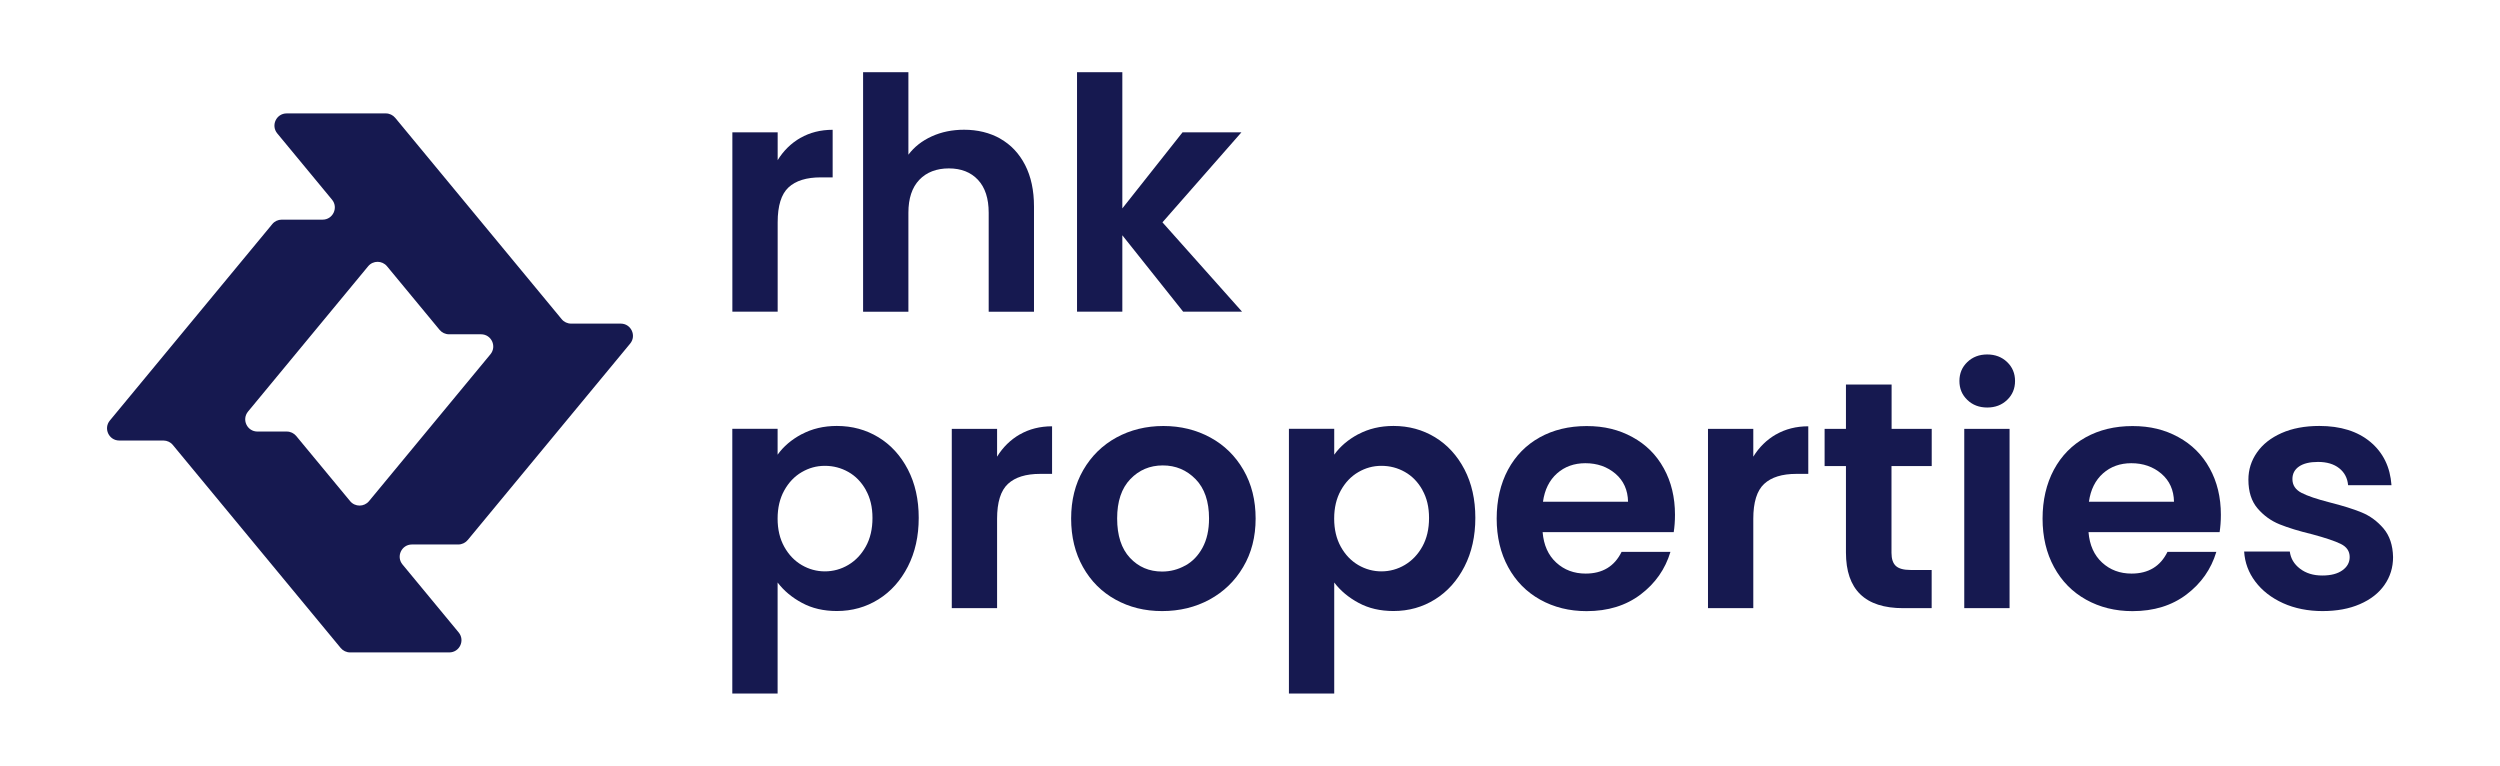
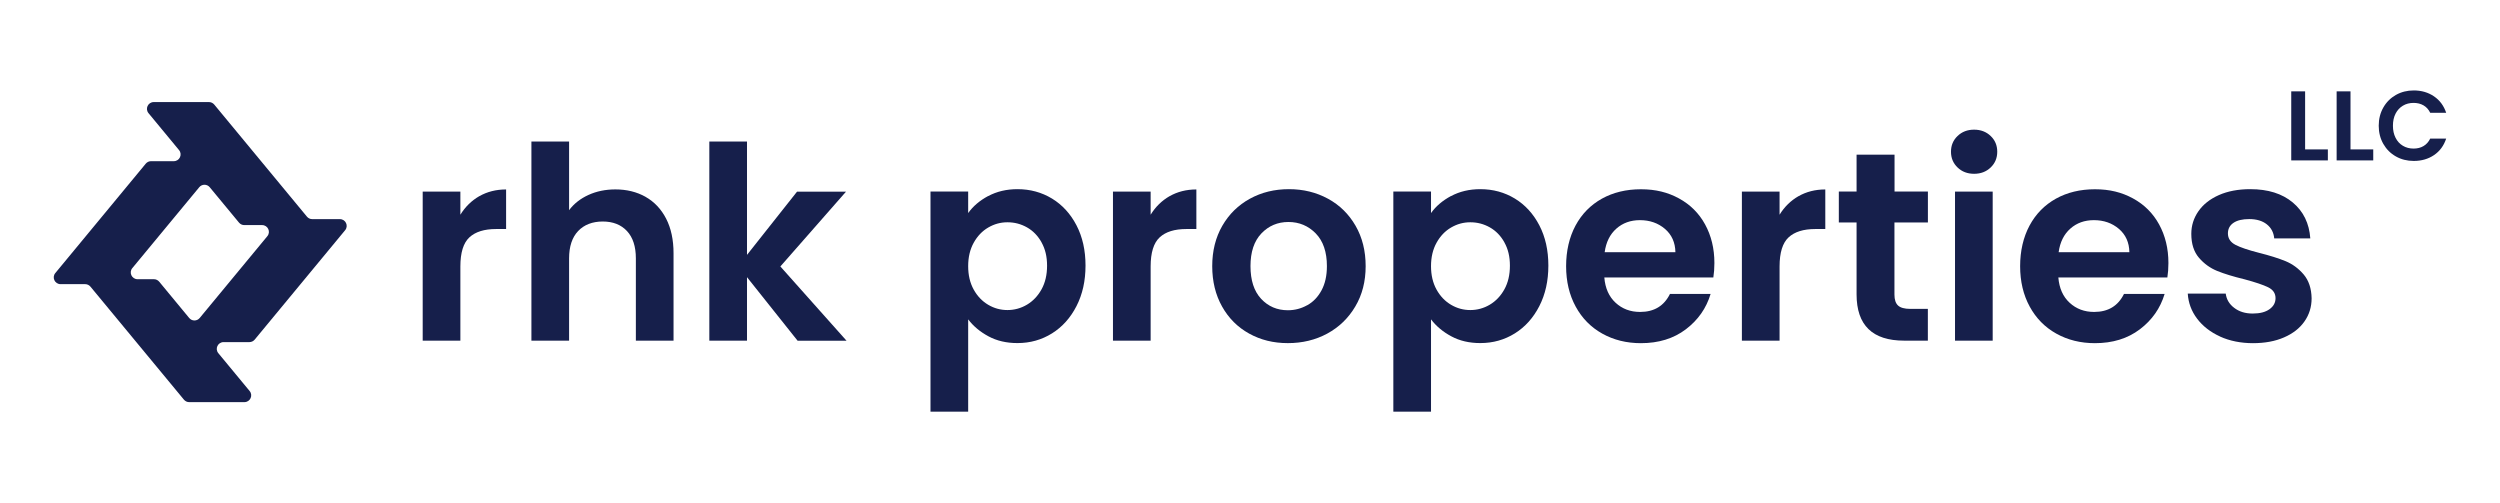
- <svg xmlns="http://www.w3.org/2000/svg" id="Layer_1" data-name="Layer 1" viewBox="0 0 428.75 131.33">
+ <svg xmlns="http://www.w3.org/2000/svg" id="Layer_1" data-name="Layer 1" viewBox="0 0 515.56 103.56">
  <defs>
    <style>
      .cls-1 {
-         fill: #161950;
+         fill: #161f4b;
      }
    </style>
  </defs>
  <g>
-     <g>
-       <path class="cls-1" d="M137.28,23.65c1.61-.92,3.45-1.39,5.52-1.39v8.16h-2.05c-2.44,0-4.28.57-5.52,1.72-1.24,1.15-1.86,3.15-1.86,5.99v15.32h-7.77v-30.75h7.77v4.77c1-1.63,2.3-2.9,3.91-3.83Z" />
-       <path class="cls-1" d="M171.55,23.79c1.81,1.02,3.23,2.52,4.25,4.5,1.02,1.98,1.53,4.36,1.53,7.13v18.04h-7.77v-16.98c0-2.44-.61-4.32-1.83-5.63-1.22-1.31-2.89-1.97-5-1.97s-3.84.66-5.08,1.97c-1.24,1.31-1.86,3.19-1.86,5.63v16.98h-7.77V12.38h7.77v14.15c1-1.33,2.33-2.38,4-3.14,1.67-.76,3.51-1.14,5.55-1.14,2.33,0,4.4.51,6.22,1.53Z" />
-       <path class="cls-1" d="M202.91,53.45l-10.43-13.1v13.1h-7.77V12.38h7.77v23.36l10.32-13.04h10.1l-13.54,15.43,13.65,15.32h-10.1Z" />
-     </g>
-     <g>
-       <path class="cls-1" d="M137.5,74.47c1.76-.94,3.76-1.42,6.02-1.42,2.63,0,5,.65,7.13,1.94,2.13,1.3,3.81,3.14,5.05,5.52,1.24,2.39,1.86,5.15,1.86,8.3s-.62,5.93-1.86,8.35c-1.24,2.42-2.92,4.3-5.05,5.63-2.13,1.33-4.5,2-7.13,2-2.26,0-4.25-.46-5.97-1.39-1.72-.92-3.12-2.09-4.19-3.5v19.04h-7.77v-45.4h7.77v4.44c1-1.41,2.38-2.58,4.13-3.52ZM148.49,84.02c-.76-1.35-1.76-2.38-3-3.08-1.24-.7-2.58-1.05-4.02-1.05s-2.73.36-3.97,1.08c-1.24.72-2.24,1.77-3,3.14-.76,1.37-1.14,2.98-1.14,4.83s.38,3.46,1.14,4.83c.76,1.37,1.76,2.41,3,3.14,1.24.72,2.56,1.08,3.97,1.08s2.78-.37,4.02-1.11c1.24-.74,2.24-1.79,3-3.16.76-1.37,1.14-3,1.14-4.88s-.38-3.45-1.14-4.8Z" />
-       <path class="cls-1" d="M174.91,74.5c1.61-.92,3.45-1.39,5.52-1.39v8.16h-2.05c-2.44,0-4.28.57-5.52,1.72-1.24,1.15-1.86,3.15-1.86,5.99v15.32h-7.77v-30.75h7.77v4.77c1-1.63,2.3-2.9,3.91-3.83Z" />
-       <path class="cls-1" d="M191.31,102.83c-2.37-1.31-4.23-3.17-5.58-5.58-1.35-2.4-2.03-5.18-2.03-8.32s.69-5.92,2.08-8.32c1.39-2.4,3.28-4.26,5.69-5.58,2.41-1.31,5.09-1.97,8.05-1.97s5.64.66,8.05,1.97c2.41,1.31,4.3,3.17,5.69,5.58,1.39,2.41,2.08,5.18,2.08,8.32s-.71,5.92-2.14,8.32c-1.42,2.41-3.35,4.26-5.77,5.58-2.42,1.31-5.13,1.97-8.13,1.97s-5.62-.66-7.99-1.97ZM203.27,97c1.24-.68,2.23-1.71,2.97-3.08.74-1.37,1.11-3.03,1.11-5,0-2.92-.77-5.17-2.3-6.74-1.54-1.57-3.41-2.36-5.63-2.36s-4.08.79-5.58,2.36c-1.5,1.57-2.25,3.82-2.25,6.74s.73,5.17,2.19,6.74c1.46,1.57,3.3,2.36,5.52,2.36,1.41,0,2.73-.34,3.97-1.03Z" />
-       <path class="cls-1" d="M232.96,74.47c1.76-.94,3.76-1.42,6.02-1.42,2.63,0,5,.65,7.13,1.94,2.13,1.3,3.81,3.14,5.05,5.52,1.24,2.39,1.86,5.15,1.86,8.3s-.62,5.93-1.86,8.35c-1.24,2.42-2.92,4.3-5.05,5.63-2.13,1.33-4.5,2-7.13,2-2.26,0-4.25-.46-5.97-1.39-1.72-.92-3.12-2.09-4.19-3.5v19.04h-7.77v-45.4h7.77v4.44c1-1.41,2.38-2.58,4.13-3.52ZM243.94,84.02c-.76-1.35-1.76-2.38-3-3.08-1.24-.7-2.58-1.05-4.02-1.05s-2.73.36-3.97,1.08c-1.24.72-2.24,1.77-3,3.14-.76,1.37-1.14,2.98-1.14,4.83s.38,3.46,1.14,4.83c.76,1.37,1.76,2.41,3,3.14,1.24.72,2.56,1.08,3.97,1.08s2.78-.37,4.02-1.11c1.24-.74,2.24-1.79,3-3.16.76-1.37,1.14-3,1.14-4.88s-.38-3.45-1.14-4.8Z" />
-       <path class="cls-1" d="M287.04,91.26h-22.48c.18,2.22.96,3.96,2.33,5.22,1.37,1.26,3.05,1.89,5.05,1.89,2.89,0,4.94-1.24,6.16-3.72h8.38c-.89,2.96-2.59,5.39-5.11,7.3-2.52,1.91-5.61,2.86-9.27,2.86-2.96,0-5.61-.66-7.96-1.97-2.35-1.31-4.18-3.17-5.49-5.58-1.31-2.4-1.97-5.18-1.97-8.32s.65-5.97,1.94-8.38c1.29-2.4,3.11-4.25,5.44-5.55,2.33-1.29,5.01-1.94,8.05-1.94s5.54.63,7.85,1.89c2.31,1.26,4.11,3.04,5.38,5.36,1.28,2.31,1.92,4.97,1.92,7.96,0,1.11-.08,2.11-.22,3ZM279.21,86.04c-.04-2-.76-3.6-2.16-4.8-1.41-1.2-3.13-1.8-5.16-1.8-1.92,0-3.54.58-4.86,1.75-1.31,1.17-2.12,2.78-2.41,4.86h14.6Z" />
-       <path class="cls-1" d="M304.6,74.5c1.61-.92,3.45-1.39,5.52-1.39v8.16h-2.05c-2.44,0-4.28.57-5.52,1.72-1.24,1.15-1.86,3.15-1.86,5.99v15.32h-7.77v-30.75h7.77v4.77c1-1.63,2.3-2.9,3.91-3.83Z" />
-       <path class="cls-1" d="M324.39,79.94v14.87c0,1.04.25,1.79.75,2.25.5.46,1.34.69,2.53.69h3.61v6.55h-4.88c-6.55,0-9.82-3.18-9.82-9.55v-14.82h-3.66v-6.38h3.66v-7.6h7.83v7.6h6.88v6.38h-6.88Z" />
-       <path class="cls-1" d="M337.4,68.59c-.91-.87-1.36-1.95-1.36-3.25s.45-2.38,1.36-3.25c.91-.87,2.04-1.3,3.41-1.3s2.51.44,3.41,1.3c.91.87,1.36,1.95,1.36,3.25s-.45,2.38-1.36,3.25c-.91.87-2.04,1.3-3.41,1.3s-2.51-.43-3.41-1.3ZM344.64,73.55v30.75h-7.77v-30.75h7.77Z" />
-       <path class="cls-1" d="M380.66,91.26h-22.48c.18,2.22.96,3.96,2.33,5.22,1.37,1.26,3.05,1.89,5.05,1.89,2.89,0,4.94-1.24,6.16-3.72h8.38c-.89,2.96-2.59,5.39-5.11,7.3-2.52,1.91-5.61,2.86-9.27,2.86-2.96,0-5.61-.66-7.96-1.97-2.35-1.31-4.18-3.17-5.49-5.58-1.31-2.4-1.97-5.18-1.97-8.32s.65-5.97,1.94-8.38c1.29-2.4,3.11-4.25,5.44-5.55,2.33-1.29,5.01-1.94,8.05-1.94s5.54.63,7.85,1.89c2.31,1.26,4.11,3.04,5.38,5.36,1.28,2.31,1.92,4.97,1.92,7.96,0,1.11-.08,2.11-.22,3ZM372.84,86.04c-.04-2-.76-3.6-2.16-4.8-1.41-1.2-3.13-1.8-5.16-1.8-1.92,0-3.54.58-4.86,1.75-1.31,1.17-2.12,2.78-2.41,4.86h14.6Z" />
-       <path class="cls-1" d="M391.54,103.44c-2-.91-3.58-2.14-4.75-3.69-1.17-1.55-1.8-3.27-1.92-5.16h7.83c.15,1.18.73,2.16,1.75,2.94,1.02.78,2.28,1.17,3.8,1.17s2.64-.3,3.47-.89c.83-.59,1.25-1.35,1.25-2.28,0-1-.51-1.75-1.53-2.25-1.02-.5-2.64-1.04-4.86-1.64-2.29-.55-4.17-1.13-5.63-1.72-1.46-.59-2.72-1.5-3.77-2.72-1.05-1.22-1.58-2.87-1.58-4.94,0-1.7.49-3.26,1.47-4.66.98-1.41,2.39-2.52,4.22-3.33,1.83-.81,3.99-1.22,6.47-1.22,3.66,0,6.58.92,8.77,2.75,2.18,1.83,3.39,4.3,3.61,7.41h-7.44c-.11-1.22-.62-2.19-1.53-2.91-.91-.72-2.12-1.08-3.63-1.08-1.41,0-2.49.26-3.25.78-.76.52-1.14,1.24-1.14,2.16,0,1.04.52,1.82,1.55,2.36,1.04.54,2.65,1.08,4.83,1.64,2.22.56,4.05,1.13,5.49,1.72,1.44.59,2.69,1.51,3.75,2.75,1.05,1.24,1.6,2.88,1.64,4.91,0,1.78-.49,3.37-1.47,4.77-.98,1.41-2.39,2.51-4.22,3.3-1.83.8-3.97,1.19-6.41,1.19s-4.77-.45-6.77-1.36Z" />
-     </g>
+     <path class="cls-1" d="M475.37,30.81h4.69v2.27h-7.55v-14.24h2.86v11.98Z" />
+     <path class="cls-1" d="M484.73,30.81h4.69v2.27h-7.55v-14.24h2.86v11.98Z" />
+     <path class="cls-1" d="M491.5,22.17c.63-1.11,1.5-1.97,2.59-2.59,1.1-.62,2.32-.93,3.68-.93,1.59,0,2.99.41,4.18,1.22,1.2.82,2.03,1.95,2.51,3.39h-3.29c-.33-.68-.79-1.19-1.38-1.53-.59-.34-1.28-.51-2.05-.51-.83,0-1.57.19-2.21.58-.65.39-1.15.94-1.51,1.64s-.54,1.54-.54,2.49.18,1.77.54,2.48c.36.71.86,1.27,1.51,1.65.65.39,1.38.58,2.21.58.78,0,1.46-.17,2.05-.52.59-.35,1.05-.86,1.38-1.54h3.29c-.48,1.46-1.31,2.59-2.5,3.4-1.19.81-2.59,1.21-4.19,1.21-1.36,0-2.59-.31-3.68-.93-1.1-.62-1.96-1.48-2.59-2.58-.63-1.1-.95-2.35-.95-3.75s.32-2.66.95-3.76Z" />
  </g>
-   <path class="cls-1" d="M80.21,92.62l27.86-33.69c1.13-1.36.16-3.43-1.61-3.43h-8.52c-.62,0-1.22-.28-1.61-.76l-28.55-34.53c-.4-.48-.99-.76-1.61-.76h-17.01c-1.77,0-2.74,2.06-1.61,3.43l9.39,11.36c1.13,1.36.16,3.43-1.61,3.43h-7.02c-.62,0-1.22.28-1.61.76l-27.86,33.69c-1.13,1.36-.16,3.43,1.61,3.43h7.58c.62,0,1.22.28,1.61.76l28.79,34.82c.4.48.99.76,1.61.76h17.01c1.77,0,2.74-2.06,1.61-3.43l-9.63-11.65c-1.13-1.36-.16-3.43,1.61-3.43h7.95c.62,0,1.22-.28,1.61-.76ZM42.54,70.58l20.6-24.92c.84-1.01,2.39-1.01,3.23,0l9.02,10.91c.4.48.99.76,1.61.76h5.5c1.77,0,2.74,2.06,1.61,3.43l-20.83,25.19c-.84,1.01-2.39,1.01-3.23,0l-9.25-11.18c-.4-.48-.99-.76-1.61-.76h-5.04c-1.77,0-2.74-2.06-1.61-3.43Z" />
+   <g>
+     <path class="cls-1" d="M98.85,40.46c1.61-.92,3.45-1.39,5.52-1.39v8.16h-2.05c-2.44,0-4.28.57-5.52,1.72-1.24,1.15-1.86,3.15-1.86,5.99v15.32h-7.77v-30.75h7.77v4.77c1-1.63,2.3-2.9,3.91-3.83Z" />
+     <path class="cls-1" d="M133.12,40.59c1.81,1.02,3.23,2.52,4.25,4.5,1.02,1.98,1.53,4.36,1.53,7.13v18.04h-7.77v-16.98c0-2.44-.61-4.32-1.83-5.63-1.22-1.31-2.89-1.97-5-1.97s-3.84.66-5.08,1.97c-1.24,1.31-1.86,3.19-1.86,5.63v16.98h-7.77V29.19h7.77v14.15c1-1.33,2.33-2.38,4-3.14,1.67-.76,3.51-1.14,5.55-1.14,2.33,0,4.4.51,6.22,1.53Z" />
+     <path class="cls-1" d="M164.48,70.26l-10.43-13.1v13.1h-7.77V29.19h7.77v23.37l10.32-13.04h10.1l-13.54,15.43,13.65,15.32h-10.1Z" />
+     <path class="cls-1" d="M203.8,40.43c1.76-.94,3.76-1.42,6.02-1.42,2.63,0,5,.65,7.13,1.94,2.13,1.3,3.81,3.14,5.05,5.52,1.24,2.39,1.86,5.15,1.86,8.3s-.62,5.93-1.86,8.35c-1.24,2.42-2.92,4.3-5.05,5.63-2.13,1.33-4.5,2-7.13,2-2.26,0-4.25-.46-5.97-1.39-1.72-.92-3.12-2.09-4.19-3.5v19.04h-7.77v-45.4h7.77v4.44c1-1.41,2.38-2.58,4.13-3.52ZM214.79,49.97c-.76-1.35-1.76-2.38-3-3.08-1.24-.7-2.58-1.05-4.02-1.05s-2.73.36-3.97,1.08c-1.24.72-2.24,1.77-3,3.14-.76,1.37-1.14,2.98-1.14,4.83s.38,3.46,1.14,4.83c.76,1.37,1.76,2.41,3,3.14s2.56,1.08,3.97,1.08,2.78-.37,4.02-1.11c1.24-.74,2.24-1.79,3-3.16.76-1.37,1.14-3,1.14-4.88s-.38-3.45-1.14-4.8Z" />
+     <path class="cls-1" d="M241.2,40.46c1.61-.92,3.45-1.39,5.52-1.39v8.16h-2.05c-2.44,0-4.28.57-5.52,1.72-1.24,1.15-1.86,3.15-1.86,5.99v15.32h-7.77v-30.75h7.77v4.77c1-1.63,2.3-2.9,3.91-3.83Z" />
+     <path class="cls-1" d="M257.6,68.79c-2.37-1.31-4.23-3.17-5.58-5.58-1.35-2.4-2.03-5.18-2.03-8.32s.69-5.92,2.08-8.33c1.39-2.4,3.28-4.26,5.69-5.58s5.09-1.97,8.05-1.97,5.64.66,8.05,1.97,4.3,3.17,5.69,5.58c1.39,2.41,2.08,5.18,2.08,8.33s-.71,5.92-2.14,8.32c-1.42,2.41-3.35,4.26-5.77,5.58-2.42,1.31-5.13,1.97-8.13,1.97s-5.62-.66-7.99-1.97ZM269.56,62.96c1.24-.68,2.23-1.71,2.97-3.08s1.11-3.03,1.11-5c0-2.92-.77-5.17-2.3-6.74-1.54-1.57-3.41-2.36-5.63-2.36s-4.08.79-5.58,2.36c-1.5,1.57-2.25,3.82-2.25,6.74s.73,5.17,2.19,6.74c1.46,1.57,3.3,2.36,5.52,2.36,1.41,0,2.73-.34,3.97-1.03Z" />
+     <path class="cls-1" d="M299.25,40.43c1.76-.94,3.76-1.42,6.02-1.42,2.63,0,5,.65,7.13,1.94,2.13,1.3,3.81,3.14,5.05,5.52,1.24,2.39,1.86,5.15,1.86,8.3s-.62,5.93-1.86,8.35c-1.24,2.42-2.92,4.3-5.05,5.63-2.13,1.33-4.5,2-7.13,2-2.26,0-4.25-.46-5.97-1.39-1.72-.92-3.12-2.09-4.19-3.5v19.04h-7.77v-45.4h7.77v4.44c1-1.41,2.38-2.58,4.13-3.52ZM310.24,49.97c-.76-1.35-1.76-2.38-3-3.08-1.24-.7-2.58-1.05-4.02-1.05s-2.73.36-3.97,1.08c-1.24.72-2.24,1.77-3,3.14-.76,1.37-1.14,2.98-1.14,4.83s.38,3.46,1.14,4.83c.76,1.37,1.76,2.41,3,3.14s2.56,1.08,3.97,1.08,2.78-.37,4.02-1.11c1.24-.74,2.24-1.79,3-3.16.76-1.37,1.14-3,1.14-4.88s-.38-3.45-1.14-4.8Z" />
+     <path class="cls-1" d="M353.33,57.22h-22.48c.18,2.22.96,3.96,2.33,5.22,1.37,1.26,3.05,1.89,5.05,1.89,2.89,0,4.94-1.24,6.16-3.72h8.38c-.89,2.96-2.59,5.39-5.11,7.3-2.52,1.91-5.61,2.86-9.27,2.86-2.96,0-5.61-.66-7.96-1.97s-4.18-3.17-5.49-5.58c-1.31-2.4-1.97-5.18-1.97-8.32s.65-5.97,1.94-8.38c1.29-2.4,3.11-4.25,5.44-5.55,2.33-1.29,5.01-1.94,8.05-1.94s5.54.63,7.85,1.89c2.31,1.26,4.11,3.04,5.38,5.36s1.92,4.97,1.92,7.96c0,1.11-.08,2.11-.22,3ZM345.51,52c-.04-2-.76-3.6-2.16-4.8-1.41-1.2-3.13-1.8-5.16-1.8-1.92,0-3.54.58-4.86,1.75s-2.12,2.78-2.41,4.86h14.6Z" />
+     <path class="cls-1" d="M370.9,40.46c1.61-.92,3.45-1.39,5.52-1.39v8.16h-2.05c-2.44,0-4.28.57-5.52,1.72-1.24,1.15-1.86,3.15-1.86,5.99v15.32h-7.77v-30.75h7.77v4.77c1-1.63,2.3-2.9,3.91-3.83Z" />
+     <path class="cls-1" d="M390.68,45.89v14.87c0,1.04.25,1.79.75,2.25.5.46,1.34.69,2.53.69h3.61v6.55h-4.88c-6.55,0-9.82-3.18-9.82-9.55v-14.82h-3.66v-6.38h3.66v-7.6h7.83v7.6h6.88v6.38h-6.88Z" />
+     <path class="cls-1" d="M403.7,34.54c-.91-.87-1.36-1.95-1.36-3.25s.45-2.38,1.36-3.25c.91-.87,2.04-1.3,3.41-1.3s2.51.44,3.41,1.3c.91.87,1.36,1.95,1.36,3.25s-.45,2.38-1.36,3.25c-.91.87-2.04,1.3-3.41,1.3s-2.51-.43-3.41-1.3ZM410.94,39.51v30.75h-7.77v-30.75h7.77Z" />
+     <path class="cls-1" d="M446.96,57.22h-22.48c.18,2.22.96,3.96,2.33,5.22,1.37,1.26,3.05,1.89,5.05,1.89,2.89,0,4.94-1.24,6.16-3.72h8.38c-.89,2.96-2.59,5.39-5.11,7.3-2.52,1.91-5.61,2.86-9.27,2.86-2.96,0-5.61-.66-7.96-1.97s-4.18-3.17-5.49-5.58c-1.31-2.4-1.97-5.18-1.97-8.32s.65-5.97,1.94-8.38c1.29-2.4,3.11-4.25,5.44-5.55,2.33-1.29,5.01-1.94,8.05-1.94s5.54.63,7.85,1.89c2.31,1.26,4.11,3.04,5.38,5.36s1.92,4.97,1.92,7.96c0,1.11-.08,2.11-.22,3ZM439.13,52c-.04-2-.76-3.6-2.16-4.8-1.41-1.2-3.13-1.8-5.16-1.8-1.92,0-3.54.58-4.86,1.75s-2.12,2.78-2.41,4.86h14.6Z" />
+     <path class="cls-1" d="M457.84,69.4c-2-.91-3.58-2.14-4.75-3.69-1.17-1.55-1.8-3.27-1.92-5.16h7.83c.15,1.18.73,2.17,1.75,2.94,1.02.78,2.28,1.17,3.8,1.17s2.64-.3,3.47-.89c.83-.59,1.25-1.35,1.25-2.28,0-1-.51-1.75-1.53-2.25s-2.64-1.04-4.86-1.64c-2.29-.55-4.17-1.13-5.63-1.72s-2.72-1.5-3.77-2.72-1.58-2.87-1.58-4.94c0-1.7.49-3.25,1.47-4.66.98-1.41,2.39-2.52,4.22-3.33,1.83-.81,3.99-1.22,6.47-1.22,3.66,0,6.58.92,8.77,2.75,2.18,1.83,3.39,4.3,3.61,7.41h-7.44c-.11-1.22-.62-2.19-1.53-2.91-.91-.72-2.12-1.08-3.63-1.08-1.41,0-2.49.26-3.25.78-.76.52-1.14,1.24-1.14,2.17,0,1.04.52,1.82,1.55,2.36s2.65,1.08,4.83,1.64c2.22.56,4.05,1.13,5.49,1.72,1.44.59,2.69,1.51,3.75,2.75,1.05,1.24,1.6,2.88,1.64,4.91,0,1.78-.49,3.37-1.47,4.77-.98,1.41-2.39,2.51-4.22,3.3-1.83.8-3.97,1.19-6.41,1.19s-4.77-.45-6.77-1.36Z" />
+   </g>
+   <path class="cls-1" d="M52.52,70.04l18.65-22.56c.76-.91.11-2.29-1.08-2.29h-5.71c-.42,0-.81-.19-1.08-.51l-19.12-23.12c-.27-.32-.66-.51-1.08-.51h-11.39c-1.19,0-1.84,1.38-1.08,2.29l6.29,7.61c.76.91.11,2.29-1.08,2.29h-4.7c-.42,0-.81.19-1.08.51l-18.65,22.56c-.76.91-.11,2.29,1.08,2.29h5.08c.42,0,.81.19,1.08.51l19.28,23.31c.27.32.66.51,1.08.51h11.39c1.19,0,1.84-1.38,1.08-2.29l-6.45-7.8c-.76-.91-.11-2.29,1.08-2.29h5.33c.42,0,.81-.19,1.08-.51ZM27.29,55.29l13.8-16.68c.56-.68,1.6-.68,2.16,0l6.04,7.3c.27.32.66.51,1.08.51h3.68c1.19,0,1.84,1.38,1.08,2.29l-13.95,16.87c-.56.68-1.6.68-2.16,0l-6.19-7.49c-.27-.32-.66-.51-1.08-.51h-3.38c-1.19,0-1.84-1.38-1.08-2.29Z" />
</svg>
